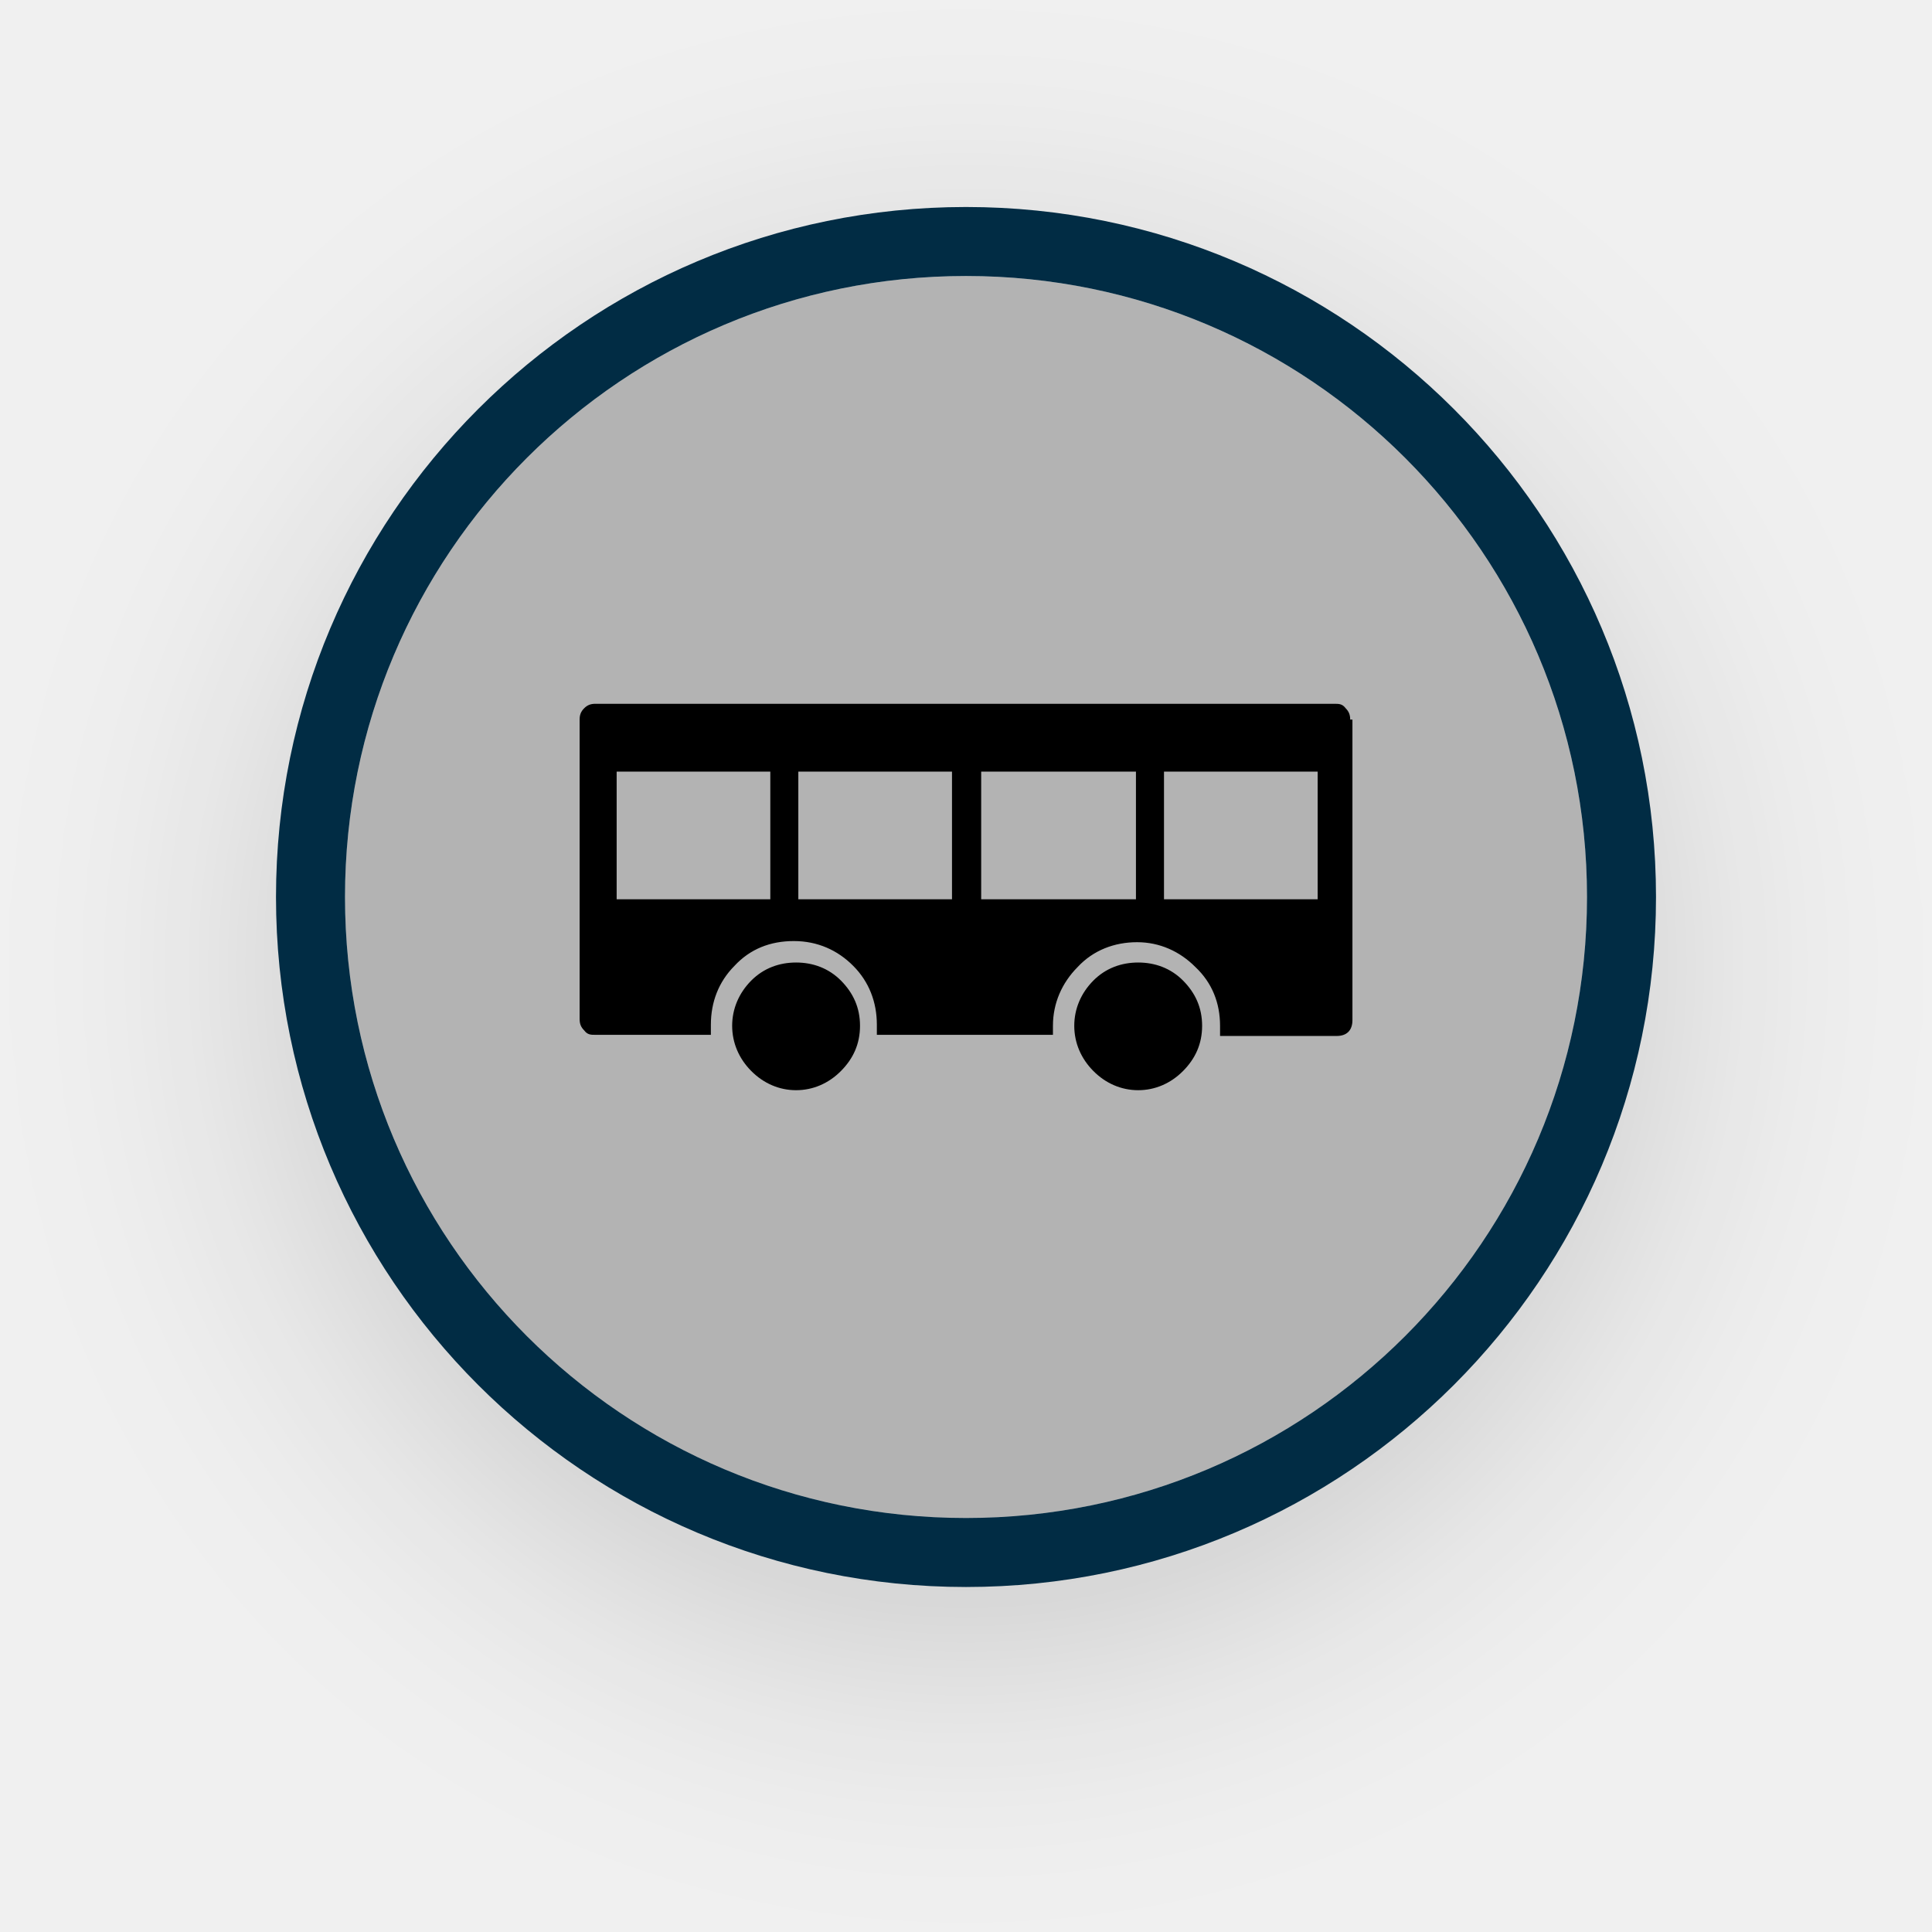
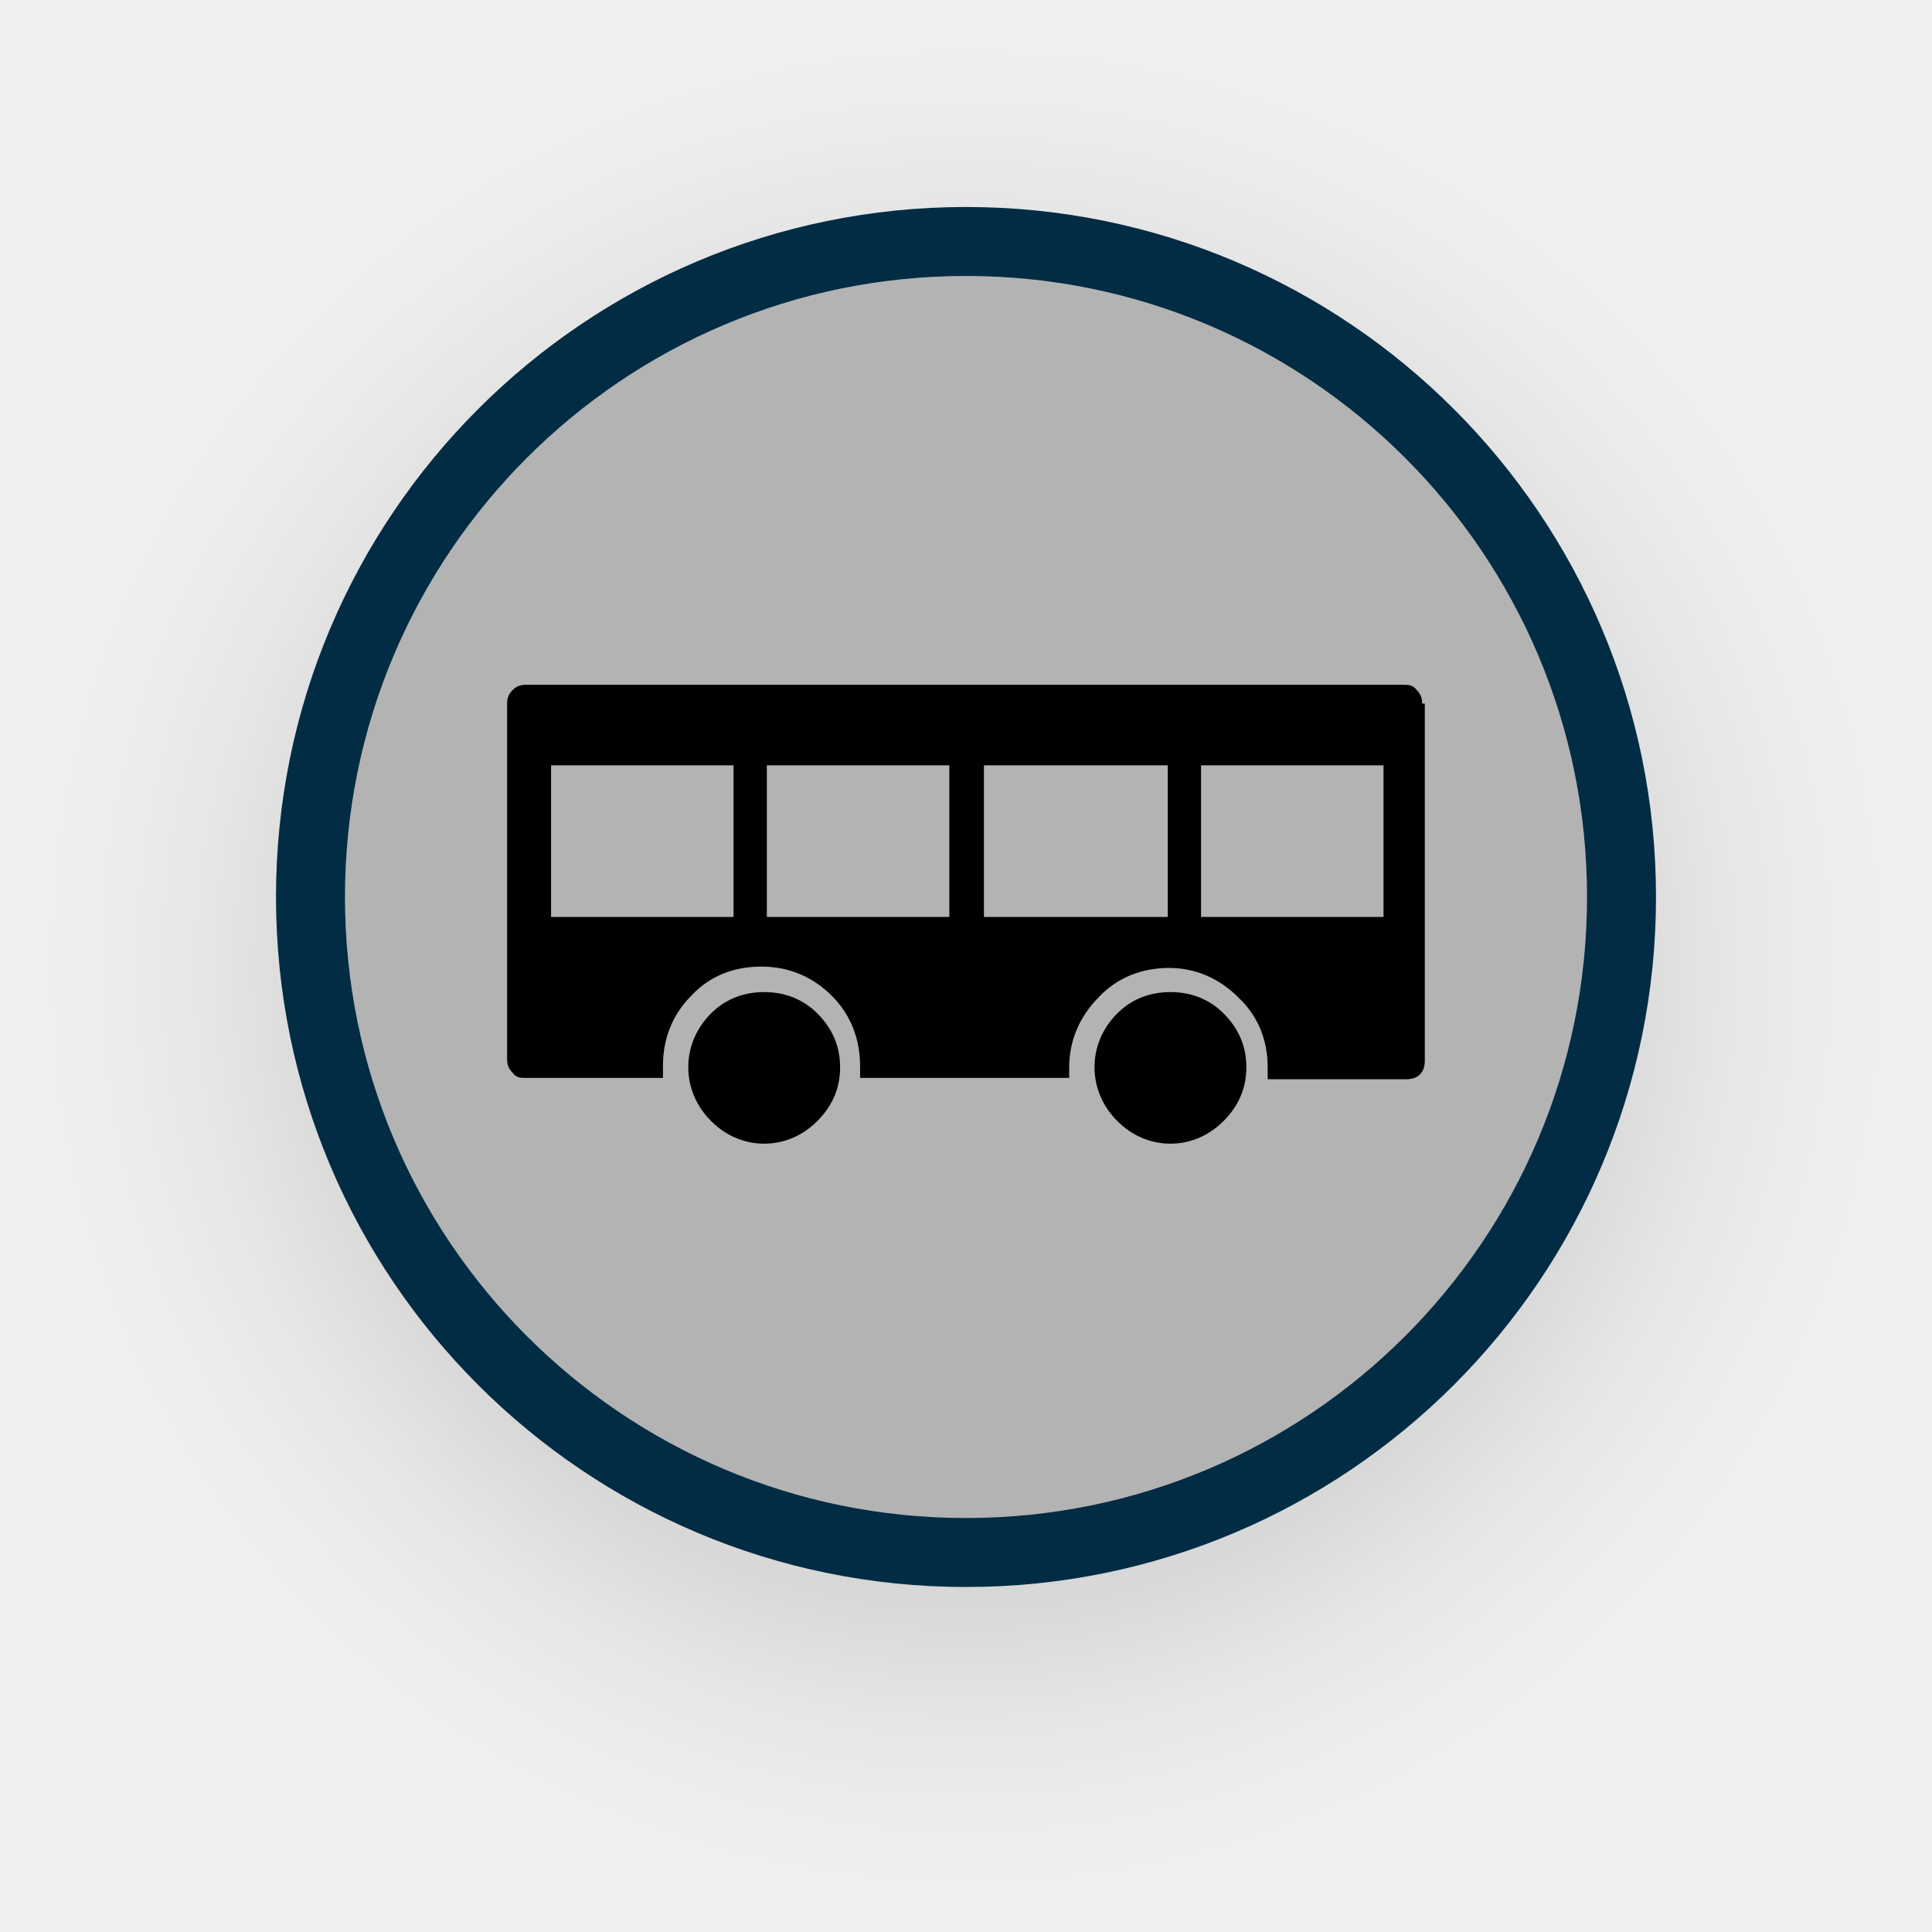
<svg xmlns="http://www.w3.org/2000/svg" width="56" height="56" viewBox="0 0 56 56" fill="none">
  <g filter="url(#filter0_d_8318_8517)">
    <g clip-path="url(#clip0_8318_8517)">
      <rect x="10" y="8" width="36" height="36" rx="18" fill="#B3B3B3" />
-       <path d="M39.201 29.57C39.201 29.864 39.038 30.028 38.746 30.028H35.364V29.733C35.364 29.078 35.137 28.489 34.649 28.03C34.194 27.572 33.609 27.31 32.959 27.31C32.309 27.31 31.691 27.539 31.236 28.03C30.78 28.489 30.52 29.078 30.52 29.733C30.52 30.388 30.52 29.832 30.52 29.864V29.995H25.416V29.701C25.416 29.046 25.189 28.456 24.733 27.998C24.278 27.539 23.693 27.277 23.01 27.277C22.328 27.277 21.742 27.506 21.287 27.998C20.832 28.456 20.605 29.046 20.605 29.701V29.995H17.256C17.126 29.995 17.028 29.995 16.931 29.864C16.833 29.766 16.801 29.668 16.801 29.537V20.858C16.801 20.727 16.833 20.629 16.931 20.531C17.028 20.433 17.126 20.4 17.256 20.4H38.681C38.811 20.4 38.908 20.4 39.006 20.531C39.103 20.629 39.136 20.727 39.136 20.858H39.201V29.57ZM17.874 26.066H22.328V22.365H17.874V26.066ZM24.928 29.733C24.928 30.257 24.733 30.683 24.376 31.043C24.018 31.404 23.563 31.6 23.075 31.6C22.588 31.6 22.133 31.404 21.775 31.043C21.417 30.683 21.222 30.225 21.222 29.733C21.222 29.242 21.417 28.784 21.775 28.423C22.133 28.063 22.588 27.899 23.075 27.899C23.563 27.899 24.018 28.063 24.376 28.423C24.733 28.784 24.928 29.209 24.928 29.733ZM23.14 26.066H27.594V22.365H23.14V26.066ZM28.44 26.066H32.926V22.365H28.44V26.066ZM34.844 29.733C34.844 30.257 34.649 30.683 34.292 31.043C33.934 31.404 33.479 31.6 32.991 31.6C32.504 31.6 32.048 31.404 31.691 31.043C31.333 30.683 31.138 30.225 31.138 29.733C31.138 29.242 31.333 28.784 31.691 28.423C32.048 28.063 32.504 27.899 32.991 27.899C33.479 27.899 33.934 28.063 34.292 28.423C34.649 28.784 34.844 29.209 34.844 29.733ZM33.739 26.066H38.193V22.365H33.739V26.066Z" fill="black" />
+       <path d="M41.299 30.739C41.299 31.089 41.106 31.283 40.759 31.283H36.744V30.933C36.744 30.156 36.473 29.456 35.894 28.911C35.354 28.367 34.659 28.056 33.887 28.056C33.115 28.056 32.381 28.328 31.841 28.911C31.3 29.456 30.991 30.156 30.991 30.933C30.991 31.711 30.991 31.05 30.991 31.089V31.244H24.93V30.895C24.93 30.117 24.66 29.417 24.119 28.872C23.579 28.328 22.884 28.017 22.073 28.017C21.262 28.017 20.567 28.289 20.027 28.872C19.486 29.417 19.216 30.117 19.216 30.895V31.244H15.24C15.085 31.244 14.97 31.244 14.854 31.089C14.738 30.972 14.699 30.856 14.699 30.7V20.395C14.699 20.239 14.738 20.122 14.854 20.006C14.97 19.889 15.085 19.85 15.24 19.85H40.681C40.836 19.85 40.952 19.85 41.068 20.006C41.183 20.122 41.222 20.239 41.222 20.395H41.299V30.739ZM15.973 26.578H21.262V22.183H15.973V26.578ZM24.351 30.933C24.351 31.556 24.119 32.061 23.695 32.489C23.27 32.917 22.729 33.15 22.15 33.15C21.571 33.15 21.031 32.917 20.606 32.489C20.181 32.061 19.95 31.517 19.95 30.933C19.95 30.35 20.181 29.806 20.606 29.378C21.031 28.95 21.571 28.756 22.15 28.756C22.729 28.756 23.27 28.95 23.695 29.378C24.119 29.806 24.351 30.311 24.351 30.933ZM22.227 26.578H27.517V22.183H22.227V26.578ZM28.52 26.578H33.848V22.183H28.52V26.578ZM36.126 30.933C36.126 31.556 35.894 32.061 35.47 32.489C35.045 32.917 34.504 33.15 33.925 33.15C33.346 33.15 32.806 32.917 32.381 32.489C31.956 32.061 31.725 31.517 31.725 30.933C31.725 30.35 31.956 29.806 32.381 29.378C32.806 28.95 33.346 28.756 33.925 28.756C34.504 28.756 35.045 28.95 35.47 29.378C35.894 29.806 36.126 30.311 36.126 30.933ZM34.813 26.578H40.102V22.183H34.813V26.578Z" fill="black" />
    </g>
    <rect x="9" y="7" width="38" height="38" rx="19" stroke="#012C44" stroke-width="2" />
  </g>
  <defs>
    <filter id="filter0_d_8318_8517" x="0" y="0" width="56" height="56" filterUnits="userSpaceOnUse" color-interpolation-filters="sRGB">
      <feFlood flood-opacity="0" result="BackgroundImageFix" />
      <feColorMatrix in="SourceAlpha" type="matrix" values="0 0 0 0 0 0 0 0 0 0 0 0 0 0 0 0 0 0 127 0" result="hardAlpha" />
      <feOffset dy="2" />
      <feGaussianBlur stdDeviation="4" />
      <feColorMatrix type="matrix" values="0 0 0 0 0 0 0 0 0 0 0 0 0 0 0 0 0 0 0.16 0" />
      <feBlend mode="normal" in2="BackgroundImageFix" result="effect1_dropShadow_8318_8517" />
      <feBlend mode="normal" in="SourceGraphic" in2="effect1_dropShadow_8318_8517" result="shape" />
    </filter>
    <clipPath id="clip0_8318_8517">
      <rect x="10" y="8" width="36" height="36" rx="18" fill="white" />
    </clipPath>
  </defs>
</svg>
